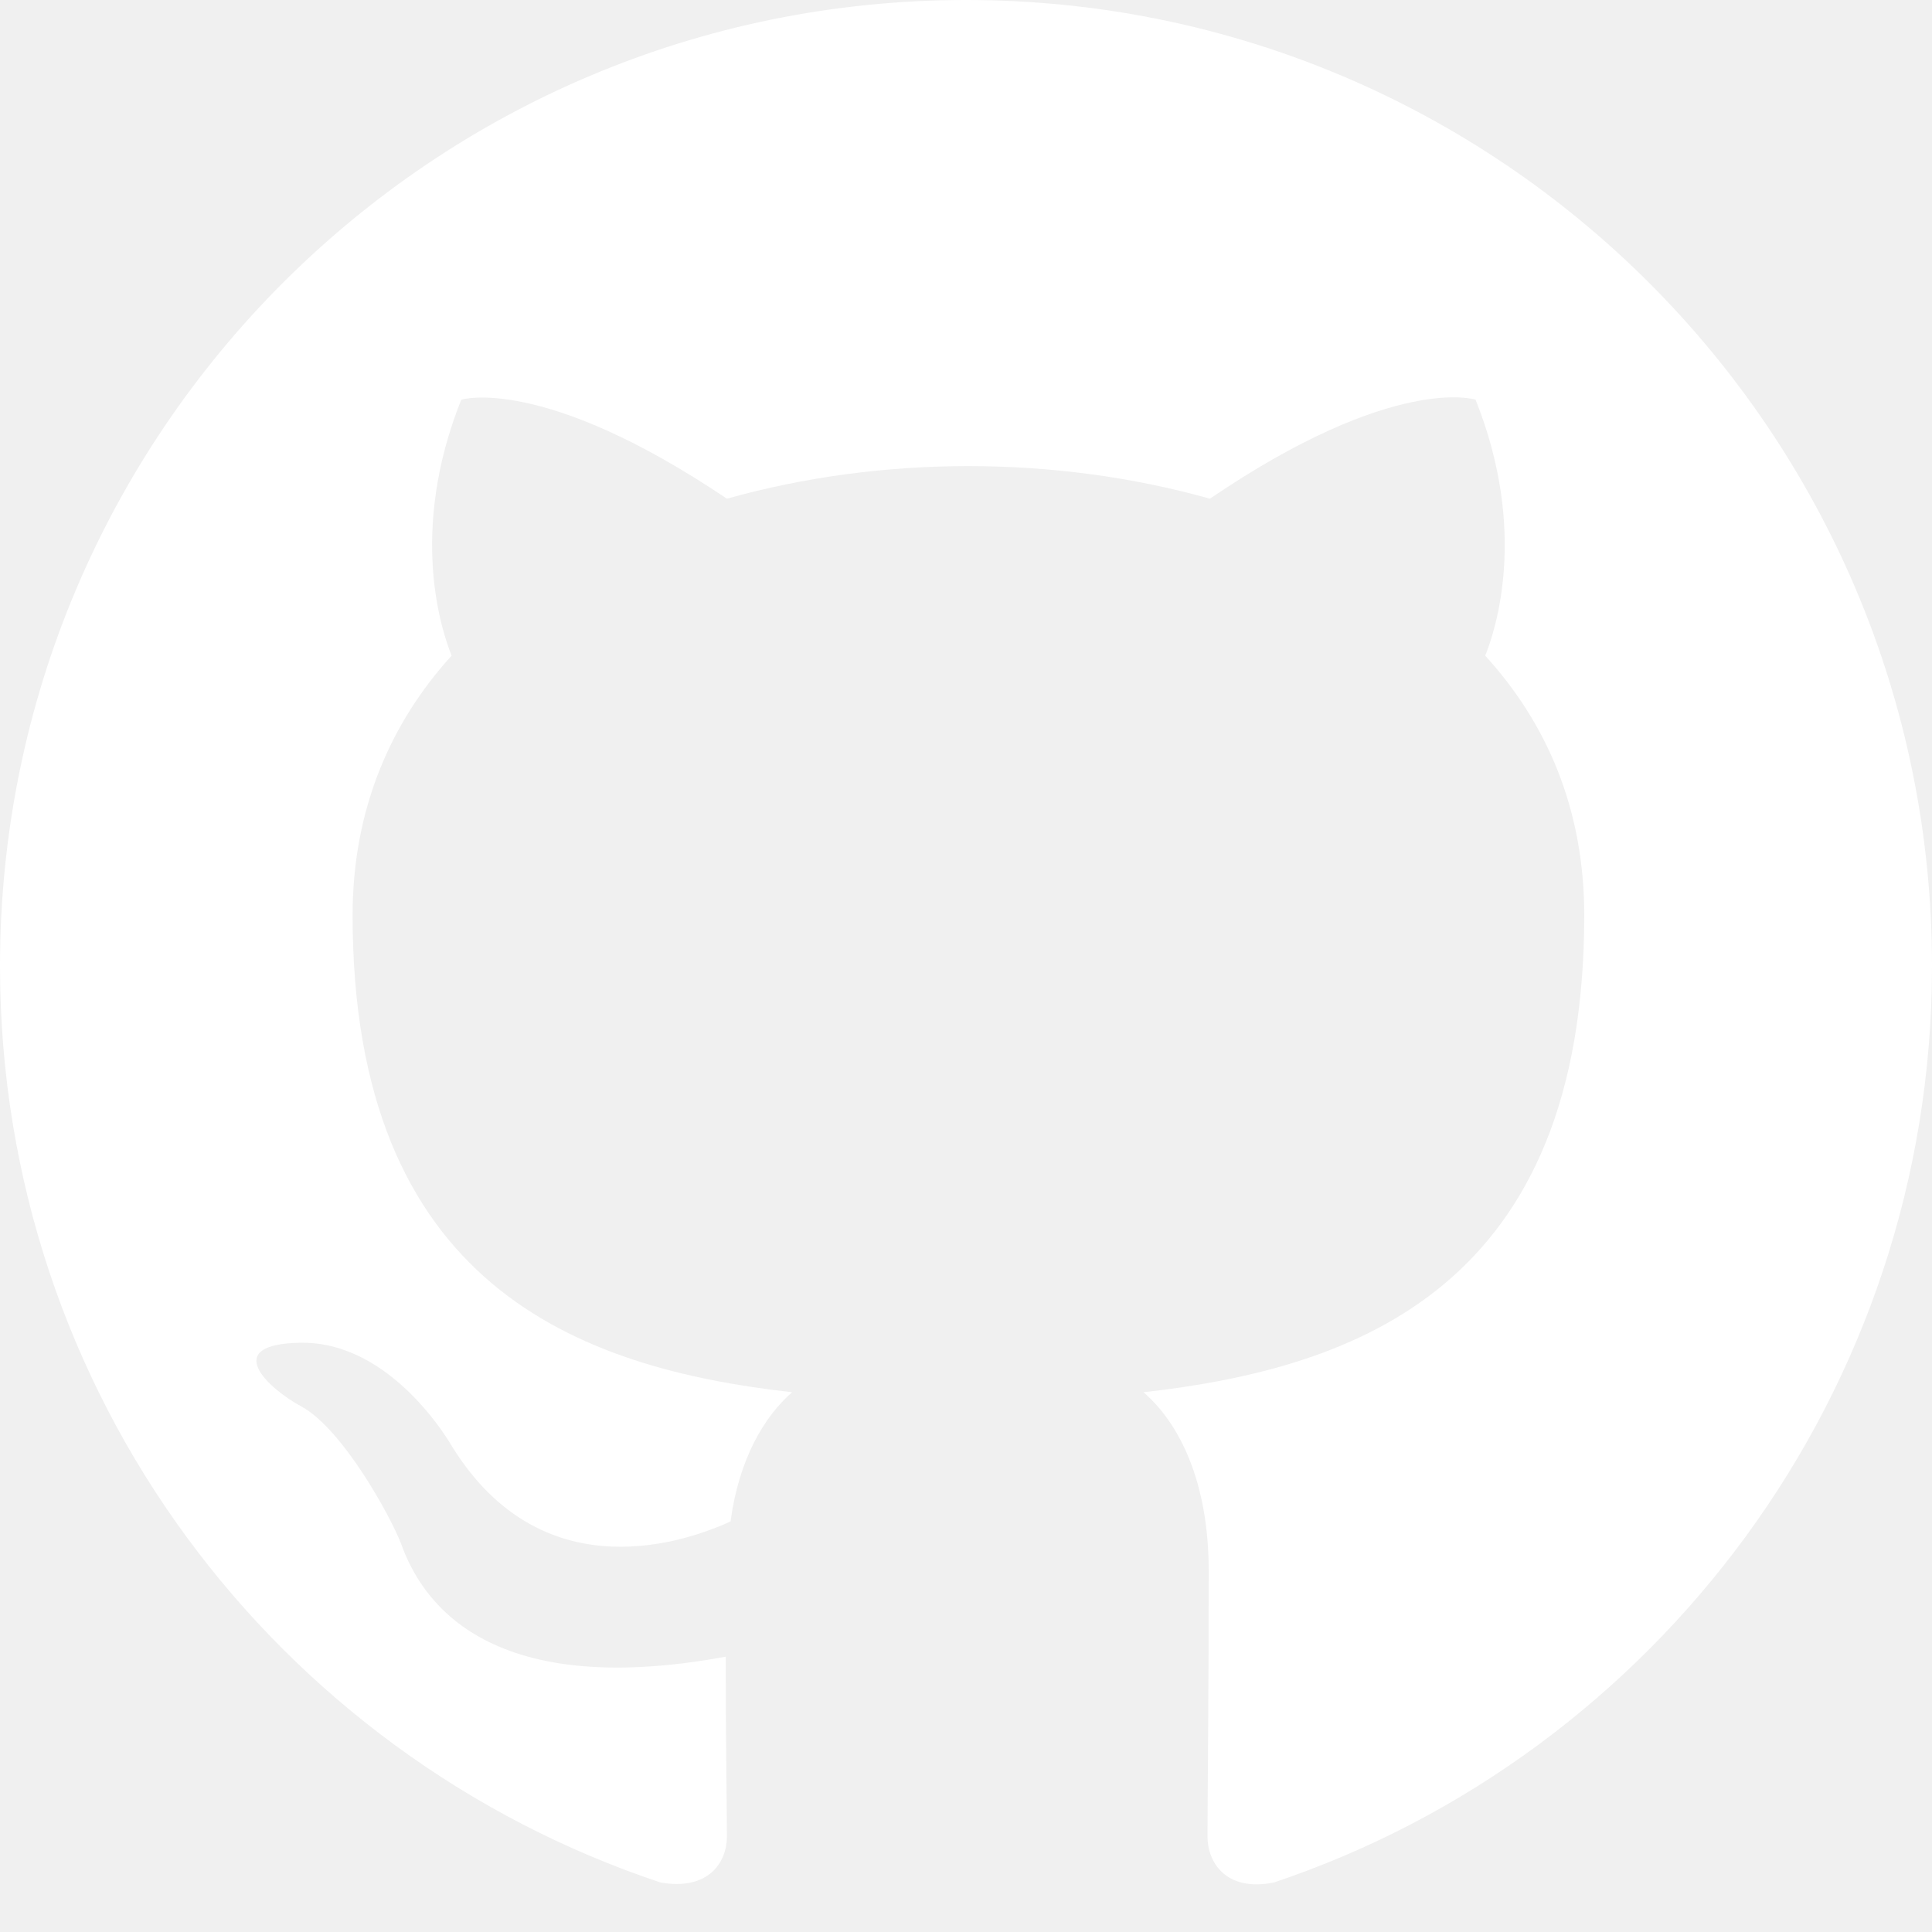
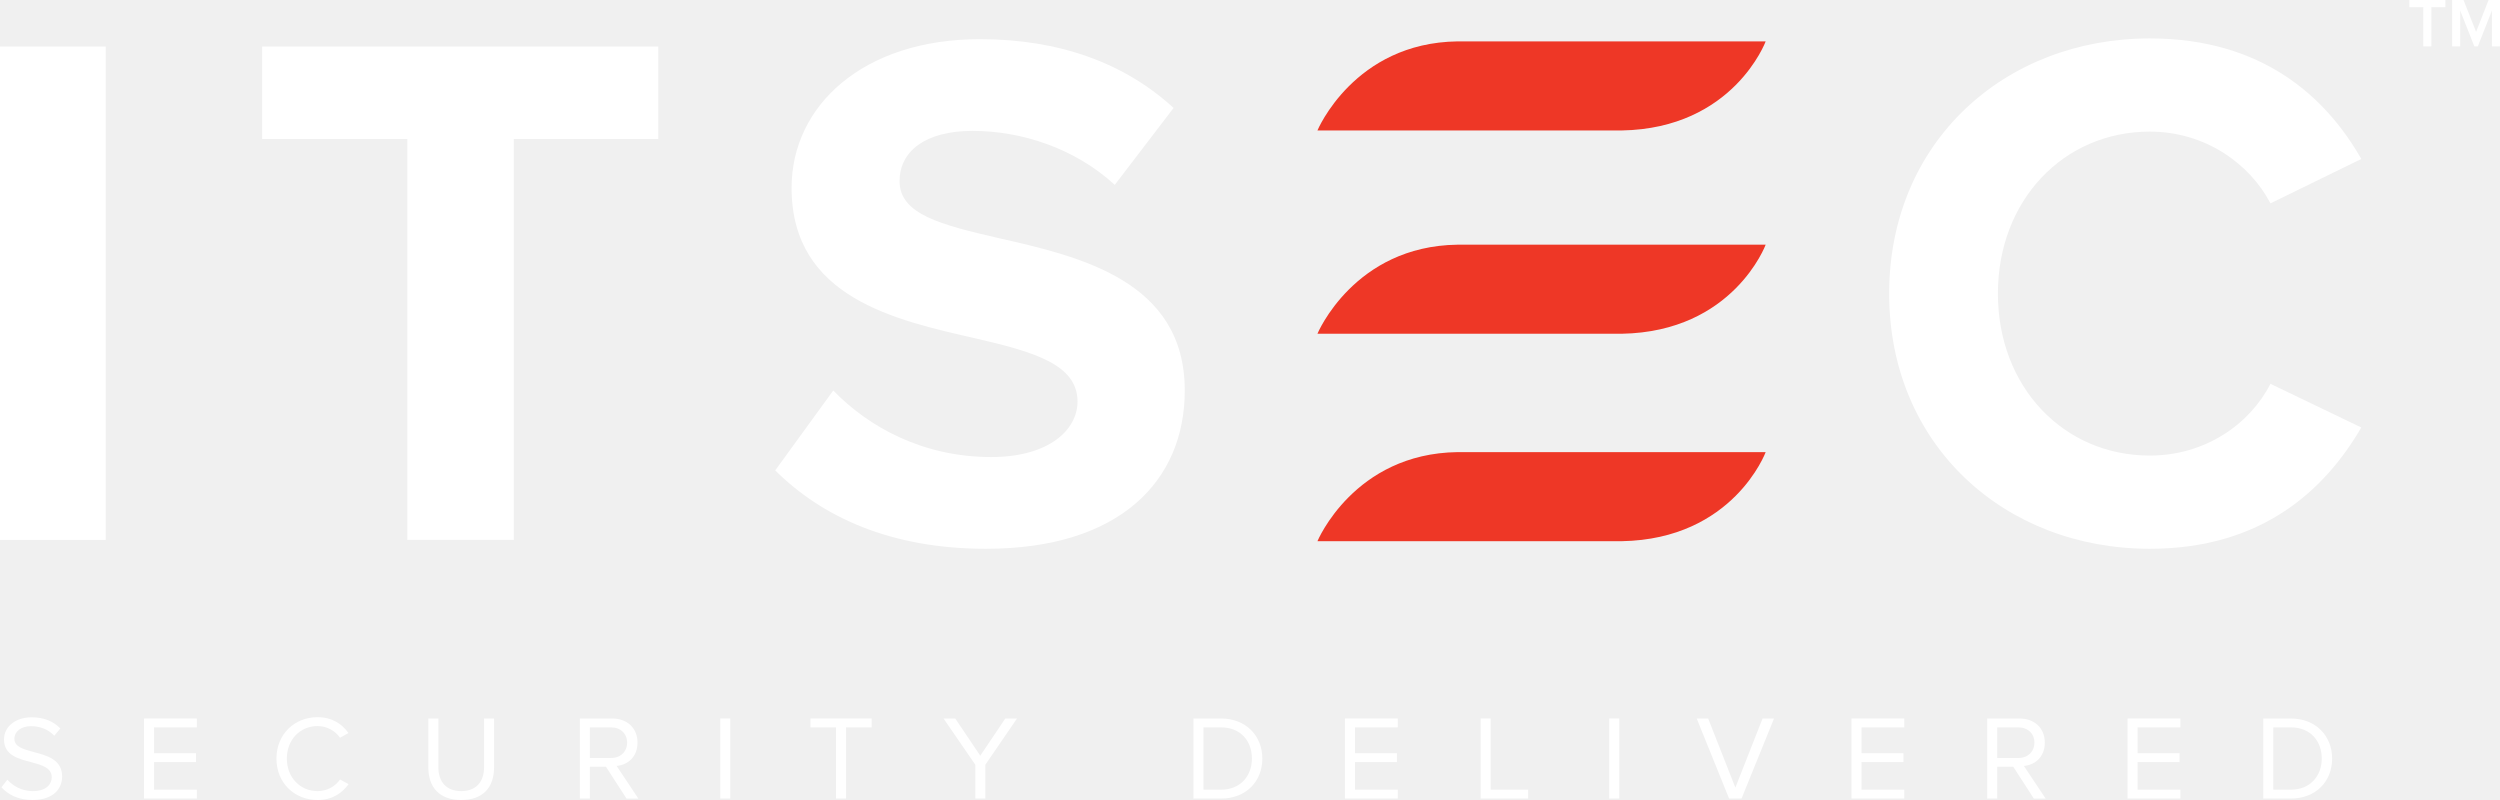
- <svg xmlns="http://www.w3.org/2000/svg" width="32" height="32" viewBox="0 0 32 32" fill="none">
-   <path fill-rule="evenodd" clip-rule="evenodd" d="M16 0C7.16 0 0 7.16 0 16C0 23.08 4.58 29.06 10.94 31.18C11.74 31.32 12.04 30.84 12.04 30.42C12.04 30.04 12.02 28.78 12.02 27.44C8 28.18 6.96 26.46 6.64 25.56C6.46 25.1 5.68 23.68 5 23.3C4.44 23 3.64 22.26 4.98 22.24C6.24 22.22 7.14 23.4 7.44 23.88C8.88 26.3 11.18 25.62 12.1 25.2C12.24 24.16 12.66 23.46 13.12 23.06C9.56 22.66 5.84 21.28 5.84 15.16C5.84 13.42 6.46 11.98 7.48 10.86C7.32 10.46 6.76 8.82 7.64 6.62C7.64 6.62 8.98 6.2 12.04 8.26C13.32 7.9 14.68 7.72 16.04 7.72C17.4 7.72 18.76 7.9 20.04 8.26C23.1 6.18 24.44 6.62 24.44 6.62C25.32 8.82 24.76 10.46 24.6 10.86C25.62 11.98 26.24 13.4 26.24 15.16C26.24 21.3 22.5 22.66 18.94 23.06C19.52 23.56 20.02 24.52 20.02 26.02C20.02 28.16 20 29.88 20 30.42C20 30.84 20.3 31.34 21.1 31.18C27.42 29.06 32 23.06 32 16C32 7.16 24.84 0 16 0V0Z" fill="#fff" />
+ <svg xmlns="http://www.w3.org/2000/svg" width="150" height="48" viewBox="0 0 150 48" fill="none">
+   <path d="M0.443 46.783C0.762 47.136 1.284 47.467 1.965 47.467C2.828 47.467 3.104 47.007 3.104 46.64C3.104 46.063 2.516 45.906 1.879 45.732C1.103 45.531 0.24 45.314 0.24 44.371C0.24 43.579 0.951 43.038 1.901 43.038C2.64 43.038 3.213 43.283 3.619 43.709L3.256 44.147C2.894 43.751 2.386 43.571 1.857 43.571C1.276 43.571 0.864 43.881 0.864 44.334C0.864 44.817 1.422 44.96 2.038 45.126C2.829 45.334 3.727 45.58 3.727 46.588C3.727 47.287 3.248 47.999 1.944 47.999C1.103 47.999 0.487 47.682 0.087 47.235L0.443 46.783Z" fill="white" />
+   <path d="M8.642 43.11H11.811V43.643H9.244V45.191H11.76V45.724H9.244V47.381H11.81V47.913H8.642V43.11Z" fill="white" />
+   <path d="M16.587 45.516C16.587 44.039 17.682 43.031 19.052 43.031C19.93 43.031 20.524 43.442 20.909 43.982L20.401 44.263C20.126 43.86 19.625 43.564 19.052 43.564C18.015 43.564 17.211 44.371 17.211 45.516C17.211 46.654 18.016 47.467 19.052 47.467C19.625 47.467 20.126 47.179 20.401 46.769L20.916 47.05C20.51 47.598 19.93 48.001 19.052 48.001C17.683 48 16.587 46.992 16.587 45.516Z" fill="white" />
+   <path d="M25.7 43.11H26.302V46.034C26.302 46.913 26.781 47.467 27.672 47.467C28.564 47.467 29.043 46.913 29.043 46.034V43.11H29.644V46.041C29.644 47.236 28.985 48 27.672 48C26.36 48 25.7 47.229 25.7 46.048V43.11Z" fill="white" />
+   <path d="M36.358 46.005H35.394V47.914H34.792V43.111H36.735C37.62 43.111 38.25 43.673 38.25 44.559C38.25 45.424 37.656 45.899 36.996 45.956L38.301 47.915H37.59L36.358 46.005ZM36.662 43.643H35.394V45.479H36.663C37.235 45.479 37.627 45.097 37.627 44.557C37.627 44.018 37.235 43.643 36.662 43.643Z" fill="white" />
+   <path d="M43.215 43.11H43.817V47.913H43.215V43.11Z" fill="white" />
+   <path d="M50.16 43.643H48.63V43.11H52.299V43.643H50.762V47.913H50.16V43.643Z" fill="white" />
+   <path d="M58.519 45.883L56.612 43.11H57.315L58.816 45.343L60.318 43.11H61.02L59.121 45.883V47.913H58.519V45.883Z" fill="white" />
+   <path d="M71.606 43.11H73.26C74.761 43.11 75.74 44.154 75.74 45.516C75.74 46.884 74.761 47.914 73.26 47.914H71.606V43.11ZM73.26 47.381C74.435 47.381 75.115 46.545 75.115 45.516C75.115 44.478 74.456 43.643 73.26 43.643H72.209V47.381H73.26Z" fill="white" />
+   <path d="M80.698 43.11H83.867V43.643H81.299V45.191H83.816V45.724H81.299V47.381H83.866V47.913H80.697V43.11H80.698Z" fill="white" />
+   <path d="M88.839 43.11H89.441V47.381H91.689V47.913H88.839V43.11Z" fill="white" />
+   <path d="M96.552 43.11H97.154V47.913H96.552V43.11Z" fill="white" />
+   <path d="M101.802 43.11H102.49L104.122 47.258L105.754 43.11H106.442L104.492 47.913H103.745L101.802 43.11Z" fill="white" />
+   <path d="M111.088 43.11H114.257V43.643H111.691V45.191H114.207V45.724H111.691V47.381H114.257V47.913H111.088V43.11Z" fill="white" />
+   <path d="M120.796 46.005H119.832V47.914H119.23V43.111H121.173C122.058 43.111 122.688 43.673 122.688 44.559C122.688 45.424 122.094 45.899 121.434 45.956L122.739 47.915H122.029L120.796 46.005ZM121.1 43.643H119.831V45.479H121.1C121.673 45.479 122.064 45.097 122.064 44.557C122.065 44.018 121.673 43.643 121.1 43.643Z" fill="white" />
+   <path d="M127.653 43.11H130.822V43.643H128.256V45.191H130.772V45.724H128.256V47.381H130.822V47.913H127.653V43.11Z" fill="white" />
+   <path d="M135.795 43.11H137.448C138.949 43.11 139.928 44.154 139.928 45.516C139.928 46.884 138.949 47.914 137.448 47.914H135.795V43.11ZM137.448 47.381C138.623 47.381 139.305 46.545 139.305 45.516C139.305 44.478 138.645 43.643 137.448 43.643H136.397V47.381H137.448Z" fill="white" />
+   <path d="M0 2.792H6.345V32.394H0V2.792Z" fill="white" />
+   <path d="M24.439 8.341H15.727V2.792H39.496V8.34H30.828V32.393H24.439V8.341Z" fill="white" />
+   <path d="M49.996 23.429C52.096 25.604 55.357 27.423 59.468 27.423C62.953 27.423 64.651 25.781 64.651 24.095C64.651 21.876 62.06 21.121 58.62 20.323C53.749 19.214 47.495 17.883 47.495 11.27C47.495 6.344 51.784 2.35 58.798 2.35C63.535 2.35 67.466 3.77 70.415 6.477L66.886 11.092C64.473 8.873 61.256 7.853 58.353 7.853C55.493 7.853 53.974 9.095 53.974 10.871C53.974 12.867 56.476 13.49 59.916 14.287C64.831 15.396 71.086 16.862 71.086 23.43C71.086 28.844 67.199 32.927 59.157 32.927C53.438 32.927 49.327 31.02 46.513 28.223L49.996 23.429Z" fill="white" />
+   <path d="M113.35 17.616C113.35 8.518 120.277 2.305 128.989 2.305C135.78 2.305 139.578 5.855 141.678 9.538L136.227 12.201C134.976 9.805 132.295 7.897 128.989 7.897C123.806 7.897 119.874 12.024 119.874 17.616C119.874 23.207 123.806 27.334 128.989 27.334C132.295 27.334 134.976 25.47 136.227 23.03L141.678 25.649C139.534 29.332 135.78 32.927 128.989 32.927C120.276 32.926 113.35 26.713 113.35 17.616Z" fill="white" />
+   <path d="M105.94 14.681C105.94 14.681 104.008 19.906 97.306 20.025H79.046C79.046 20.025 81.237 14.762 87.454 14.681H105.94Z" fill="#EE3726" />
+   <path d="M105.94 2.483C105.94 2.483 104.008 7.708 97.306 7.828H79.046C79.046 7.828 81.237 2.565 87.454 2.483H105.94Z" fill="#EE3726" />
+   <path d="M105.94 27.127C105.94 27.127 104.008 32.352 97.306 32.472H79.046C79.046 32.472 81.237 27.209 87.454 27.127H105.94Z" fill="#EE3726" />
+   <path d="M145.398 2.785V0.43H144.56V0H146.722V0.43H145.883V2.785H145.398Z" fill="white" />
+   <path d="M149.515 2.785V0.634L148.669 2.785H148.462L147.611 0.634V2.785H147.126V0H147.811L148.566 1.912L149.315 0H150V2.785H149.515Z" fill="white" />
</svg>
